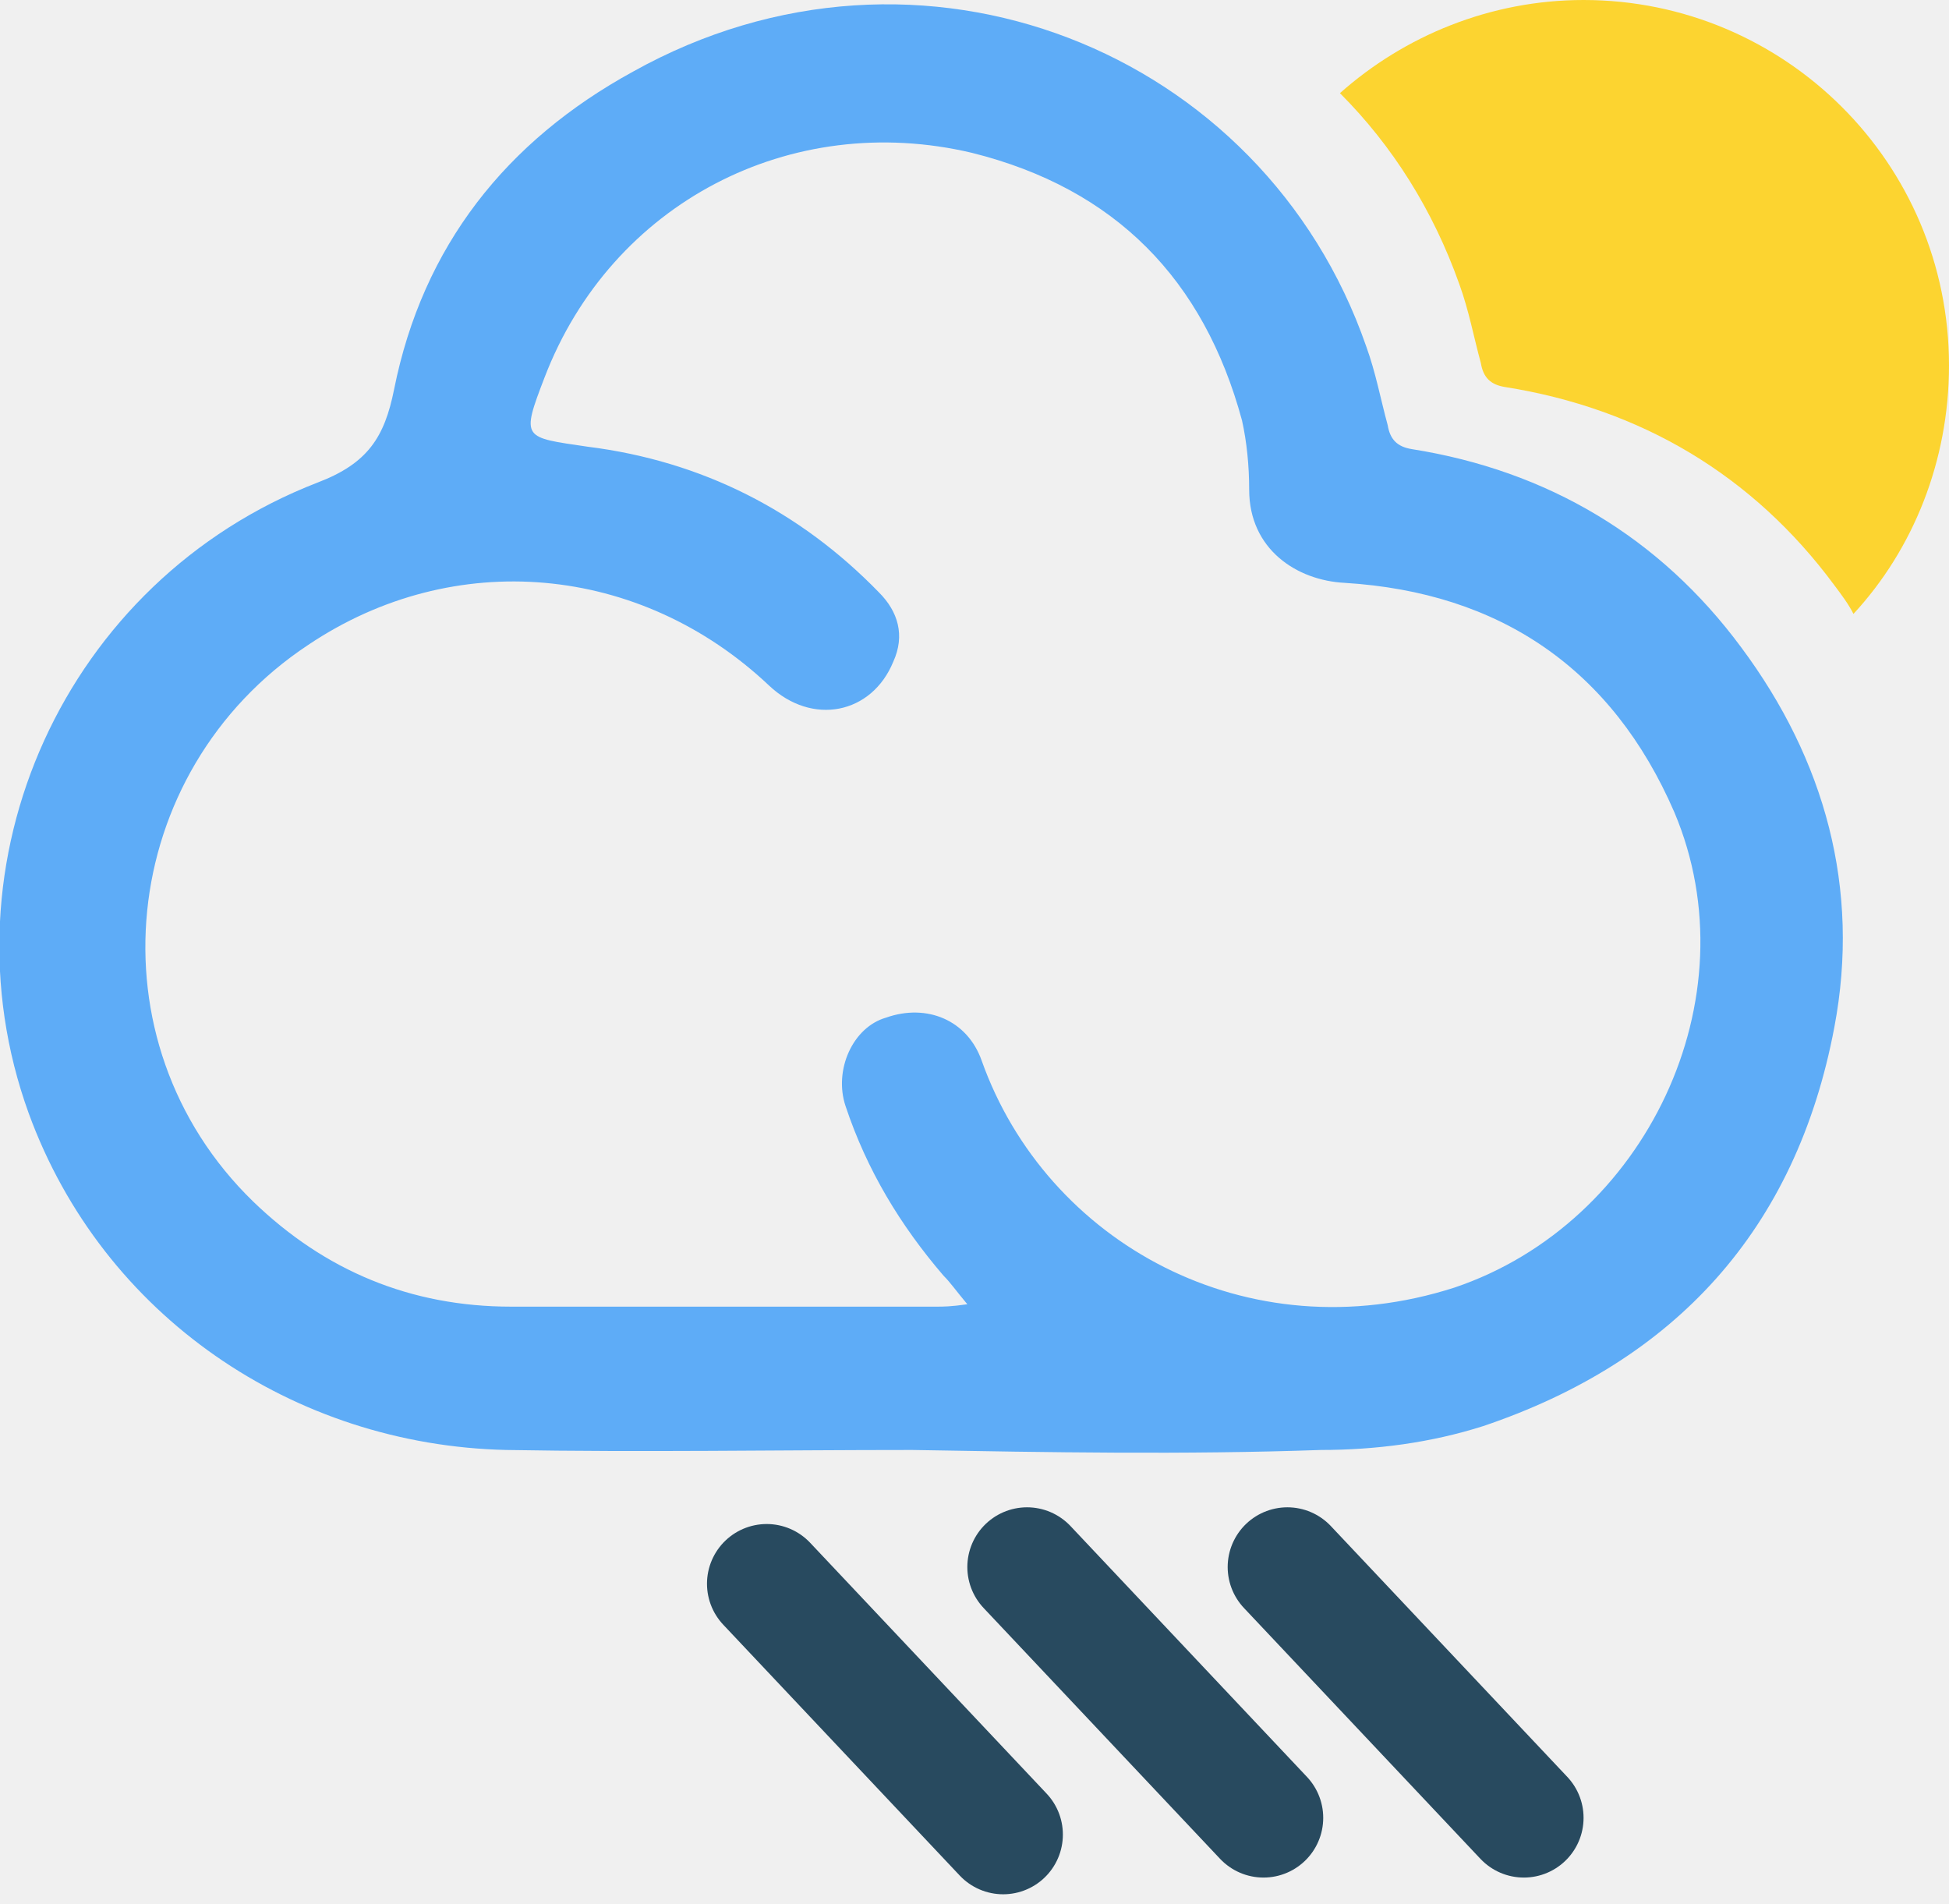
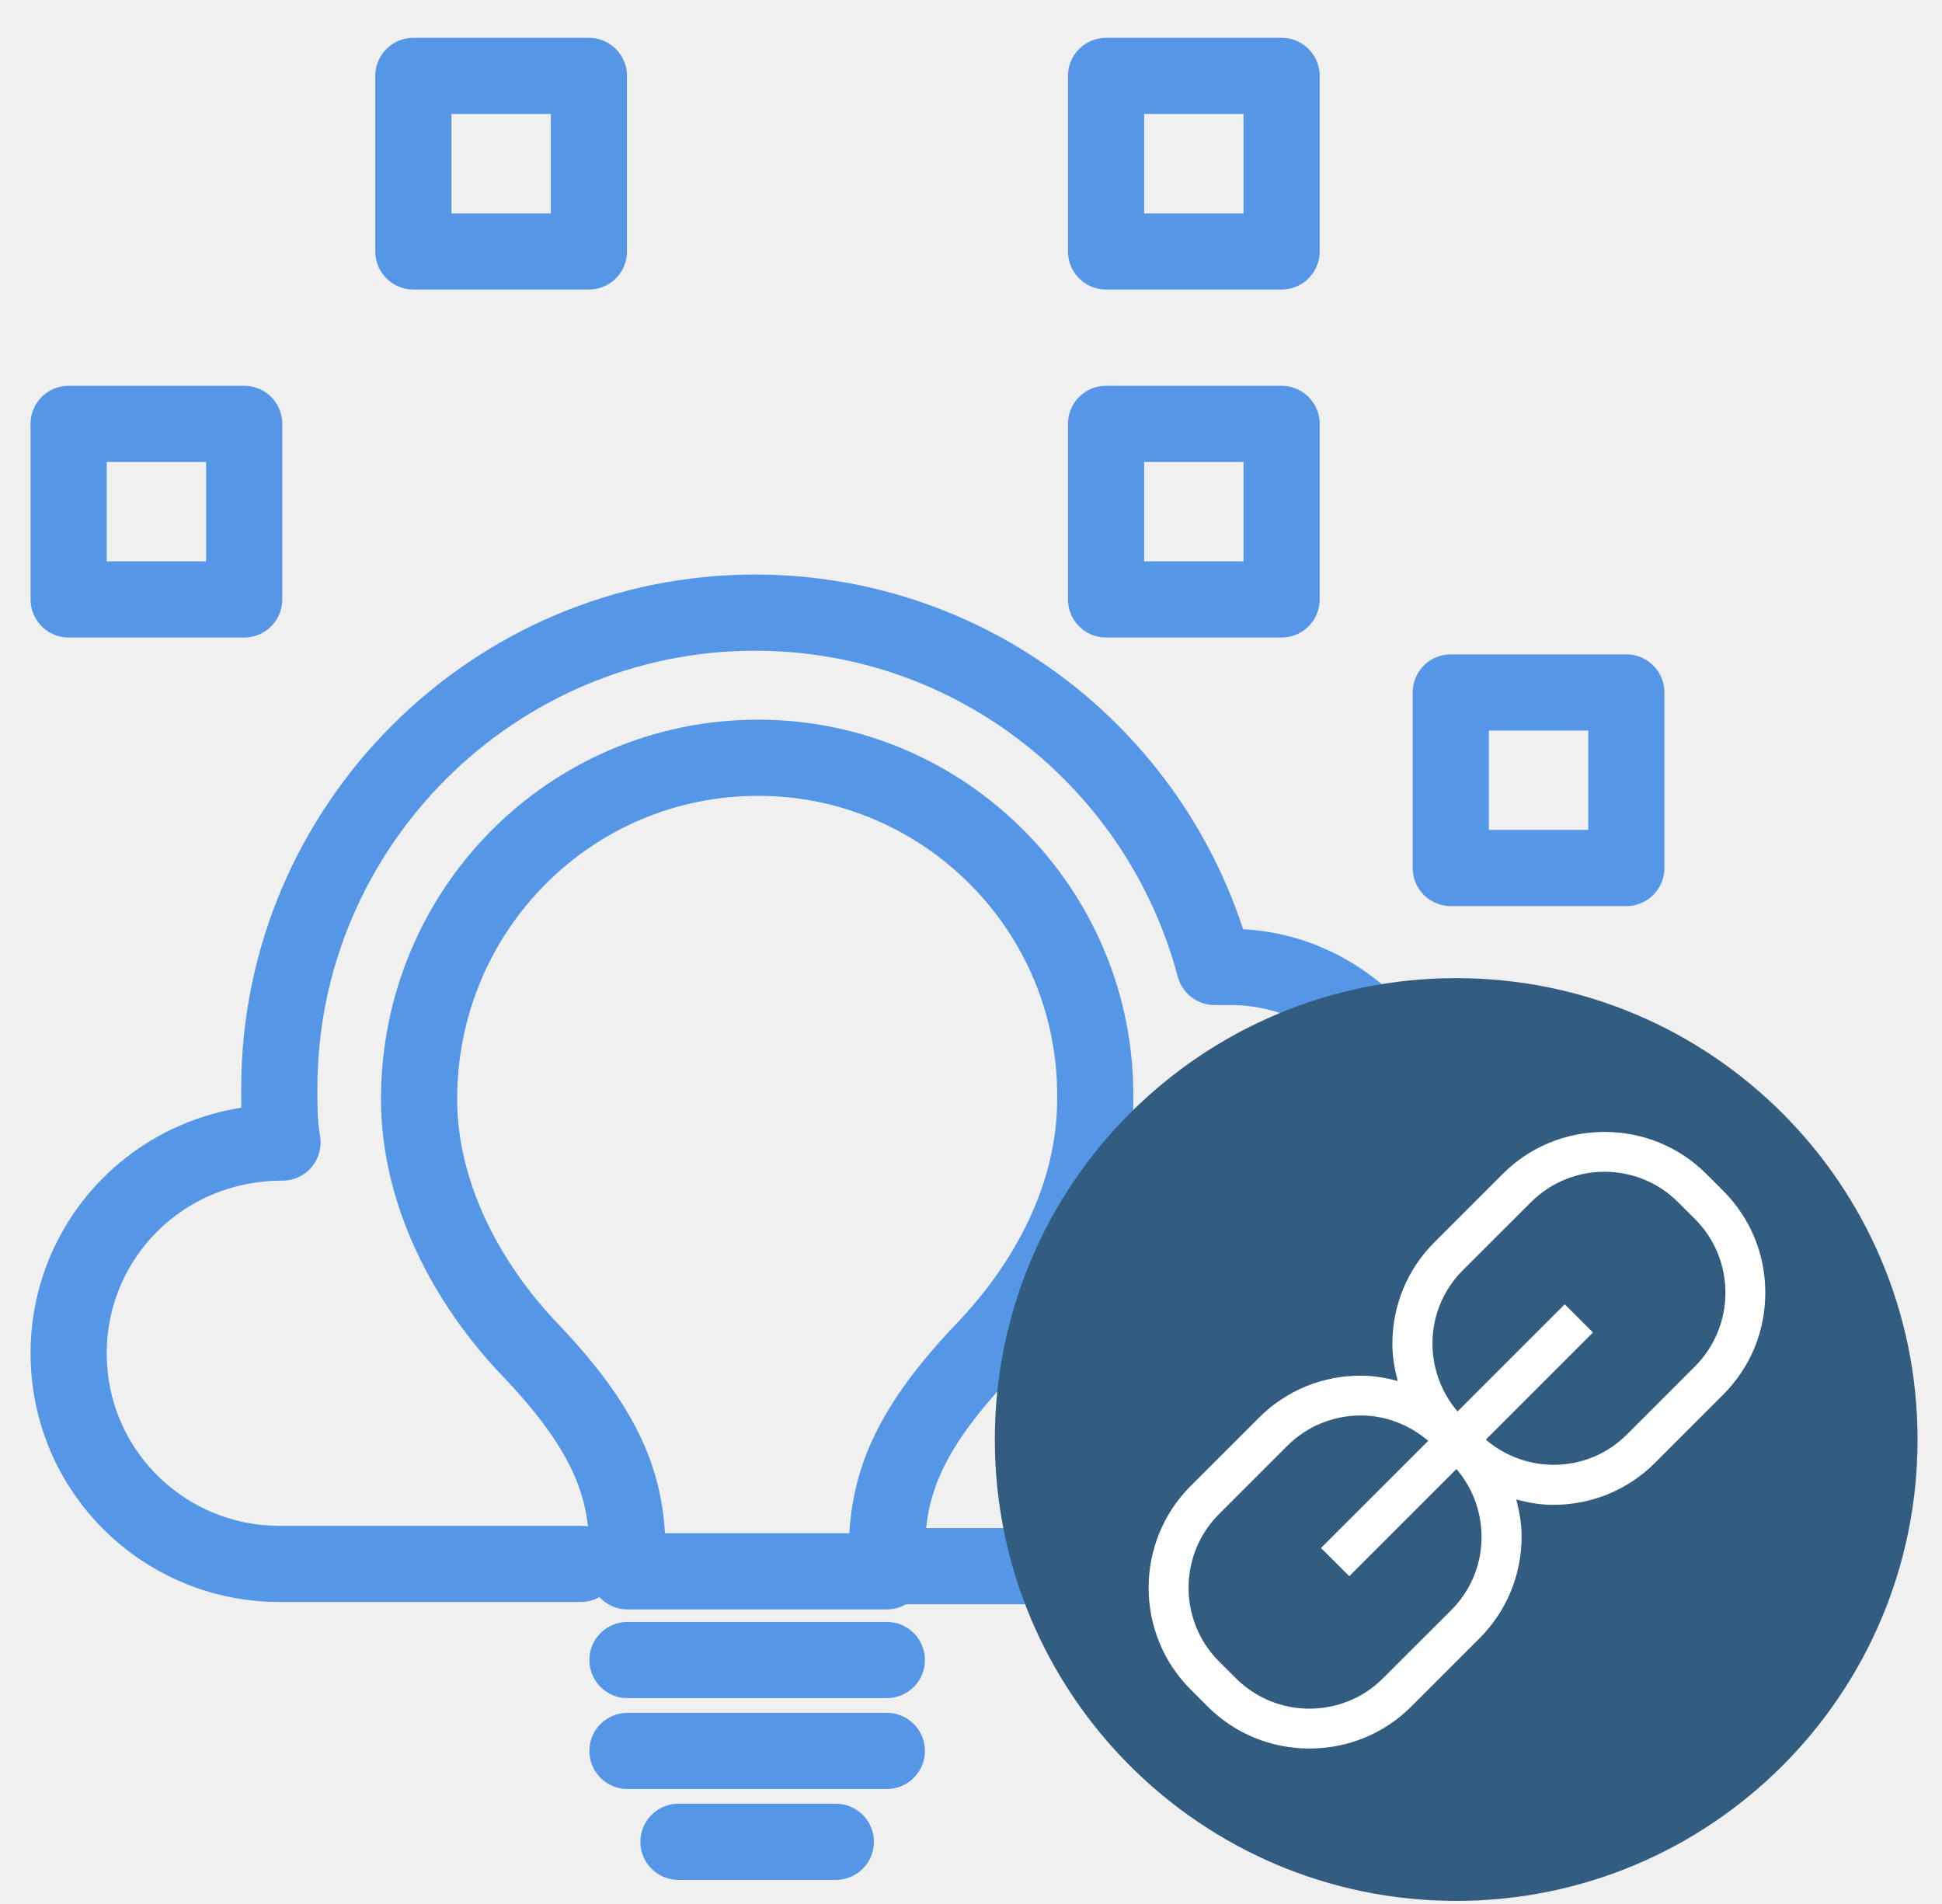
- <svg xmlns="http://www.w3.org/2000/svg" version="1.1" id="Layer_1" x="0px" y="0px" viewBox="0 0 81.6 79.7" style="enable-background:new 0 0 81.6 79.7;" xml:space="preserve">
-   <style type="text/css">
- 	.st0{fill:#FCD430;}
- 	.st1{fill:#5EACF7;}
- 	.st2{fill:none;stroke:#284A5F;stroke-width:5;stroke-linecap:round;stroke-miterlimit:10;}
- </style>
-   <g>
-     <path class="st0" d="M61.1,11.9c0.4,1.1,0.6,2.2,0.9,3.3c0.1,0.6,0.4,0.9,1,1c5.7,0.9,10.4,3.7,13.8,8.3c0.3,0.4,0.6,0.8,0.8,1.2   c2.5-2.7,4-6.4,4-10.4C81.6,6.8,74.7,0,66.3,0c-3.9,0-7.5,1.5-10.2,3.9C58.3,6.1,60,8.8,61.1,11.9z" />
-   </g>
-   <g id="tgsHdO_1_">
-     <g>
-       <path class="st1" d="M38.2,60.7c-5.7,0-11.3,0.1-17,0c-8.9-0.2-16.9-5.6-20-14.1c-3.8-10.5,1.5-22.3,12.1-26.4    c2.1-0.8,2.8-1.9,3.2-3.9c1.2-6,4.7-10.4,10-13.3c12-6.7,26.4-0.9,30.7,11.5c0.4,1.1,0.6,2.2,0.9,3.3c0.1,0.6,0.4,0.9,1,1    c5.7,0.9,10.4,3.7,13.8,8.3c3.5,4.7,5,10.1,3.9,15.9c-1.6,8.5-6.7,14-14.7,16.7c-2.2,0.7-4.5,1-6.8,1    C49.6,60.9,43.9,60.8,38.2,60.7C38.2,60.8,38.2,60.8,38.2,60.7z M40.5,54.6c-0.5-0.6-0.7-0.9-1-1.2c-1.8-2.1-3.2-4.4-4.1-7.1    c-0.5-1.5,0.3-3.3,1.7-3.7c1.7-0.6,3.4,0.1,4,1.8c2.7,7.6,11.1,12.3,19.8,9.5c8-2.7,12.5-12.1,9.2-19.9c-2.6-6-7.3-9.2-13.8-9.6    c-2-0.1-4-1.4-4-3.9c0-1-0.1-2-0.3-2.9c-1.6-5.9-5.3-9.7-11.3-11.2c-7.6-1.8-15.1,2.1-17.9,9.4c-1,2.6-0.9,2.5,1.8,2.9    c4.8,0.6,8.9,2.7,12.2,6.1c0.8,0.8,1.1,1.8,0.6,2.9c-0.9,2.2-3.4,2.7-5.2,1C26.8,23.6,19,22.9,12.9,27c-8,5.3-9.2,16.6-2.3,23.3    c3,2.9,6.6,4.4,10.8,4.4c5.9,0,11.8,0,17.8,0C39.5,54.7,39.8,54.7,40.5,54.6z" />
+ <svg xmlns="http://www.w3.org/2000/svg" width="51px" height="50px" viewBox="0 0 51 50" version="1.1">
+   <defs />
+   <g id="Page-1" stroke="none" stroke-width="1" fill="none" fill-rule="evenodd">
+     <g id="Group-29" transform="translate(1.125969, 1.204379)">
+       <g id="Group-35" stroke-linecap="round" stroke="#5596E6" stroke-width="2">
+         <g id="Group-Copy-12" transform="translate(0.592796, 0.034872)" stroke-linejoin="round">
+           <path d="M21.201,39.889 C21.201,39.889 20.059,39.889 31.371,39.889 C42.683,39.889 39.67,33.124 39.67,32.546 C39.67,31.968 38.644,29.351 35.794,29.351 C35.794,26.501 33.447,24.154 30.597,24.154 L30.178,24.154 C28.753,18.789 23.891,14.849 18.107,14.849 C11.233,14.849 5.616,20.466 5.616,27.339 C5.616,27.842 5.616,28.262 5.7,28.765 C2.515,28.765 0.084,31.279 0.084,34.297 C0.084,37.399 2.599,39.83 5.616,39.83 L13.533,39.83" id="Shape" />
+           <rect id="Rectangle-path" x="27.328" y="0.754" width="4.61" height="4.61" />
+           <rect id="Rectangle-path" x="9.137" y="0.754" width="4.61" height="4.61" />
+           <rect id="Rectangle-path" x="27.328" y="9.892" width="4.61" height="4.61" />
+           <rect id="Rectangle-path" x="0.084" y="9.892" width="4.61" height="4.61" />
+           <rect id="Rectangle-path" x="36.381" y="16.945" width="4.61" height="4.61" />
+           <rect id="Rectangle-path" x="27.328" y="35.135" width="4.61" height="4.61" />
+         </g>
+         <g id="Group" transform="translate(9.821429, 18.51982)">
+           <path d="M8.965,0.175 C4.017,0.175 0.058,4.192 0.058,9.14 C0.058,11.585 1.281,13.972 3.027,15.777 C5.065,17.931 5.531,19.386 5.531,21.075 L5.531,21.54 L12.342,21.54 L12.342,21.075 C12.342,19.386 12.808,17.931 14.845,15.777 C16.592,13.972 17.815,11.643 17.815,9.14 C17.873,4.192 13.856,0.175 8.965,0.175" id="XMLID_722_" stroke-linejoin="round" />
+           <path d="M5.531,23.869 L12.342,23.869" id="XMLID_721_" />
+           <path d="M5.531,26.256 L12.342,26.256" id="XMLID_720_" />
+           <path d="M6.87,28.643 L11.003,28.643" id="XMLID_719_" />
+         </g>
+       </g>
+       <g id="Group-33" transform="translate(25, 24.48219)">
+         <ellipse id="Oval-5" fill="#325C80" cx="12.116" cy="12.116" rx="12.116" ry="12.116" />
+         <g id="Page-1-Copy" transform="translate(3.461795, 3.461795)" fill="#FFFFFF">
+           <path d="M14.927,6.731 L13.134,8.525 C12.118,9.541 10.504,9.576 9.432,8.658 L12.246,5.844 L11.504,5.103 L8.69,7.917 C7.773,6.845 7.809,5.231 8.823,4.215 L10.618,2.422 C11.151,1.889 11.85,1.623 12.549,1.623 C13.25,1.623 13.949,1.889 14.481,2.422 L14.927,2.867 C15.991,3.932 15.991,5.666 14.927,6.731 M8.527,13.131 L6.733,14.924 C5.669,15.989 3.934,15.989 2.869,14.924 L2.423,14.48 C1.36,13.415 1.36,11.68 2.423,10.615 L4.218,8.821 C4.75,8.289 5.45,8.023 6.149,8.023 C6.783,8.023 7.41,8.253 7.919,8.689 L5.104,11.502 L5.846,12.244 L8.661,9.43 C9.579,10.502 9.542,12.117 8.527,13.131 M15.668,2.125 L15.223,1.68 C14.511,0.969 13.562,0.577 12.55,0.577 C11.537,0.577 10.588,0.969 9.876,1.68 L8.082,3.474 C7.37,4.185 6.978,5.136 6.978,6.148 C6.978,6.482 7.036,6.803 7.118,7.117 C6.805,7.034 6.484,6.977 6.15,6.977 C5.137,6.977 4.188,7.368 3.476,8.08 L1.682,9.873 C0.208,11.348 0.208,13.747 1.682,15.222 L2.127,15.666 C2.839,16.377 3.789,16.769 4.801,16.769 C5.813,16.769 6.764,16.377 7.475,15.666 L9.268,13.873 C9.98,13.161 10.372,12.211 10.372,11.199 C10.372,10.865 10.315,10.544 10.232,10.231 C10.546,10.313 10.867,10.37 11.201,10.37 C12.213,10.37 13.164,9.979 13.875,9.267 L15.668,7.473 C16.38,6.761 16.772,5.812 16.772,4.799 C16.772,3.787 16.38,2.837 15.668,2.125" id="Fill-1" />
+         </g>
+       </g>
    </g>
  </g>
-   <line class="st2" x1="43" y1="65.6" x2="52.9" y2="76.1" />
-   <line class="st2" x1="32.1" y1="66.3" x2="42" y2="76.8" />
-   <line class="st2" x1="53.9" y1="65.6" x2="63.8" y2="76.1" />
</svg>
